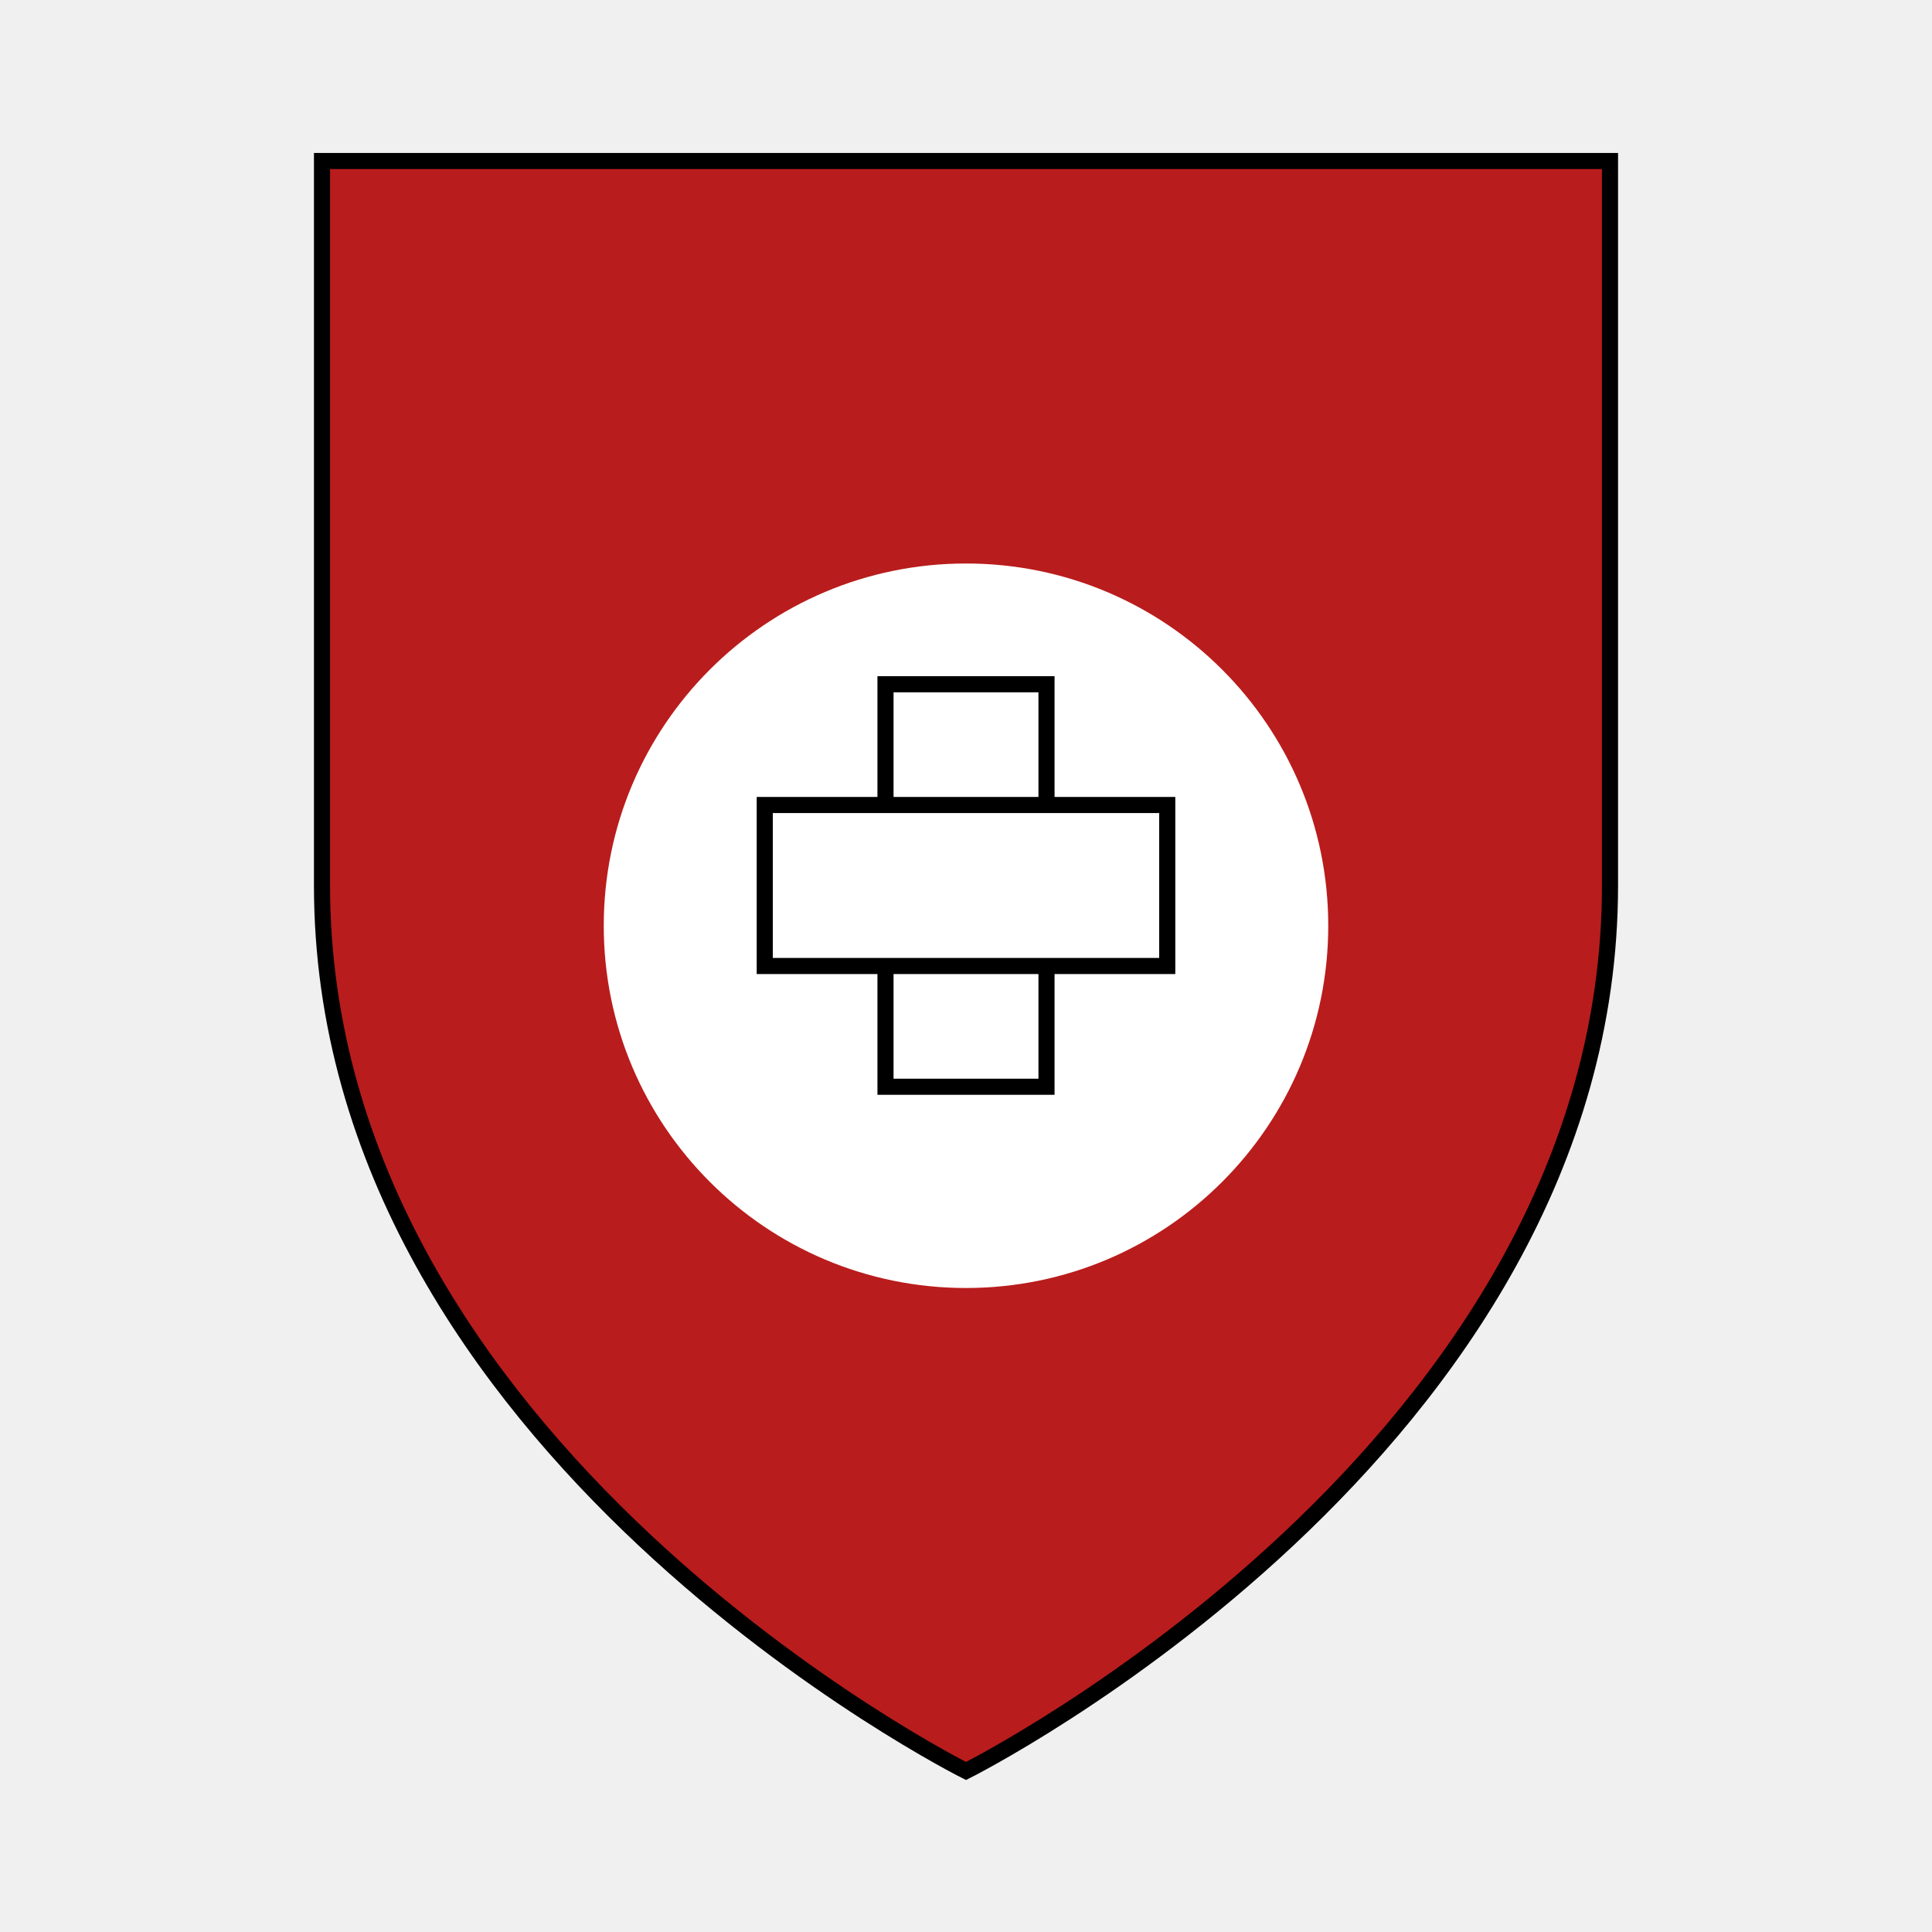
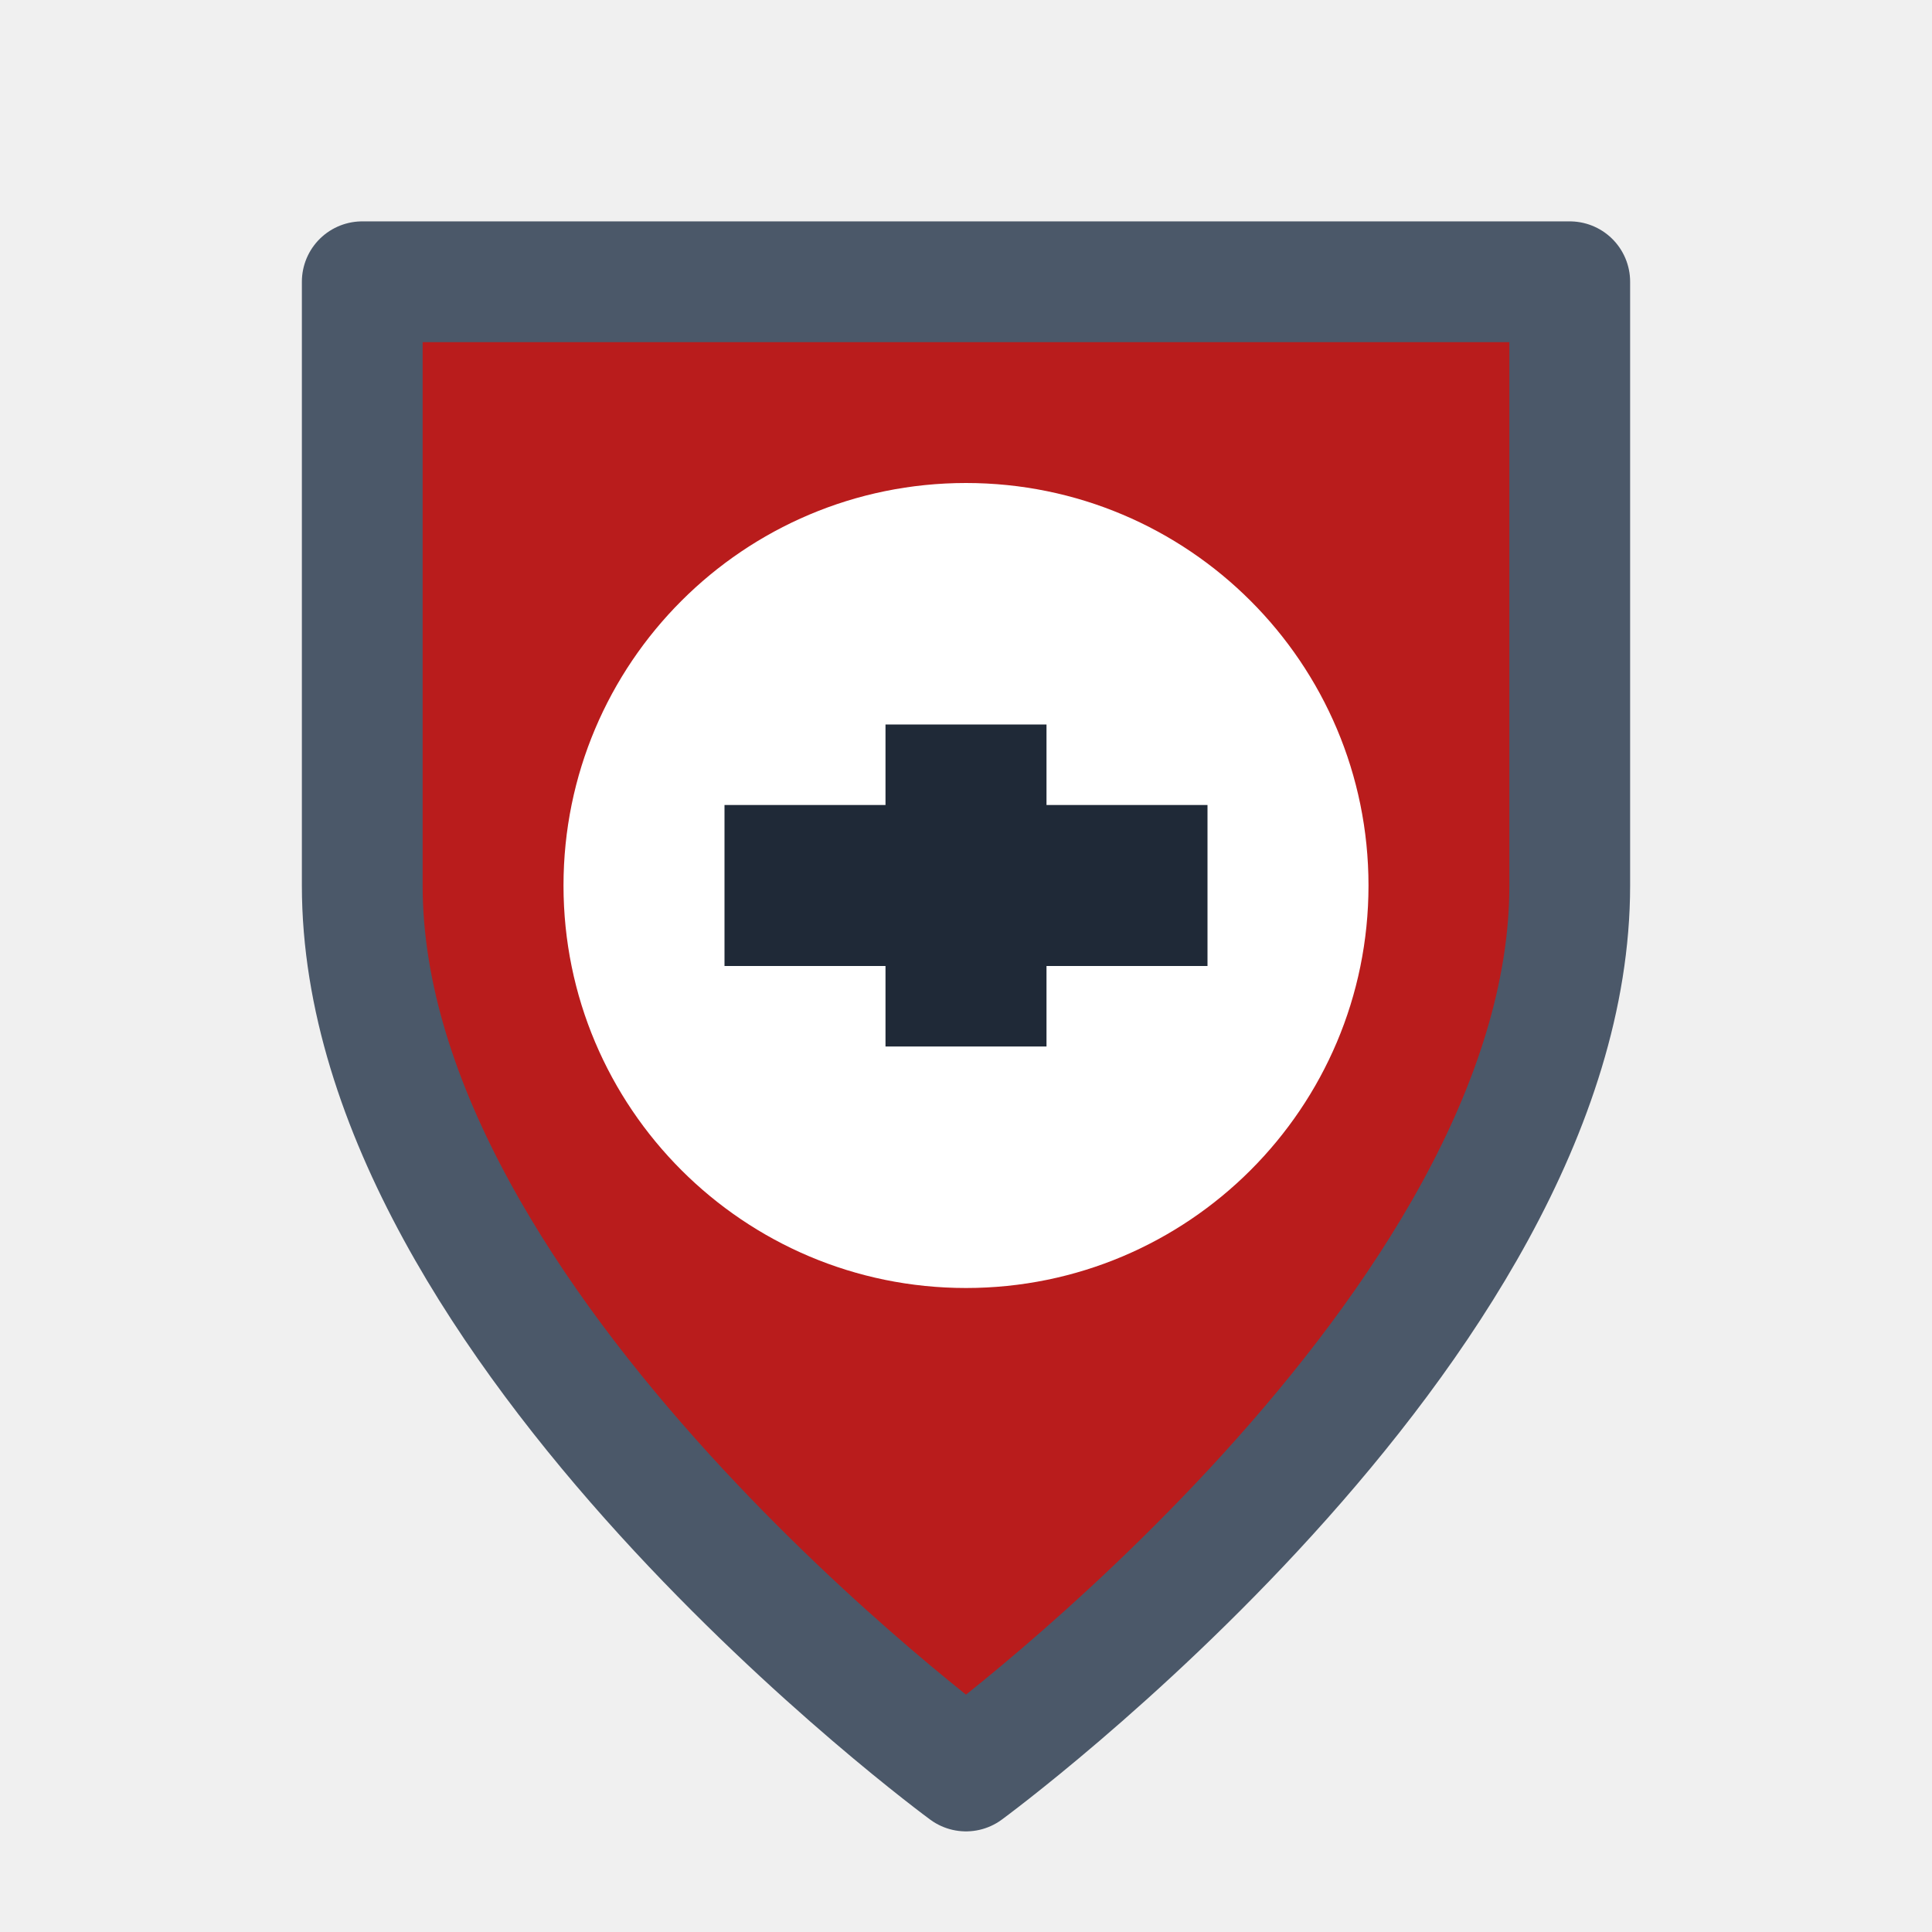
<svg xmlns="http://www.w3.org/2000/svg" viewBox="0 0 24 24" aria-label="AEGIS Logo" role="img">
-   <path d="M4 2h16v9c0 7-8 11-8 11s-8-4-8-11V2z" fill="#b91c1c" stroke="black" stroke-width="0.2" />
-   <circle cx="12" cy="11.5" r="4.5" fill="white" />
-   <rect x="11" y="8.5" width="2" height="5" fill="white" stroke="black" stroke-width="0.2" />
-   <rect x="9.5" y="10" width="5" height="2" fill="white" stroke="black" stroke-width="0.2" />
+   <path d="M12 22C12 22 4.5 16.5 4.5 11V3.5H19.5V11C19.5 16.5 12 22 12 22Z" fill="#b91c1c" />
+   <path d="M12 22C12 22 4.5 16.5 4.5 11V3.5H19.5V11C19.5 16.5 12 22 12 22Z" stroke-linejoin="round" stroke="#4B5869" stroke-width="1.5" fill="none" />
+   <circle cx="12" cy="11" r="5" fill="white" />
+   <path d="M11 9h2v1h2v2h-2v1h-2v-1H9v-2h2V9z" fill="#1F2937" />
</svg>
